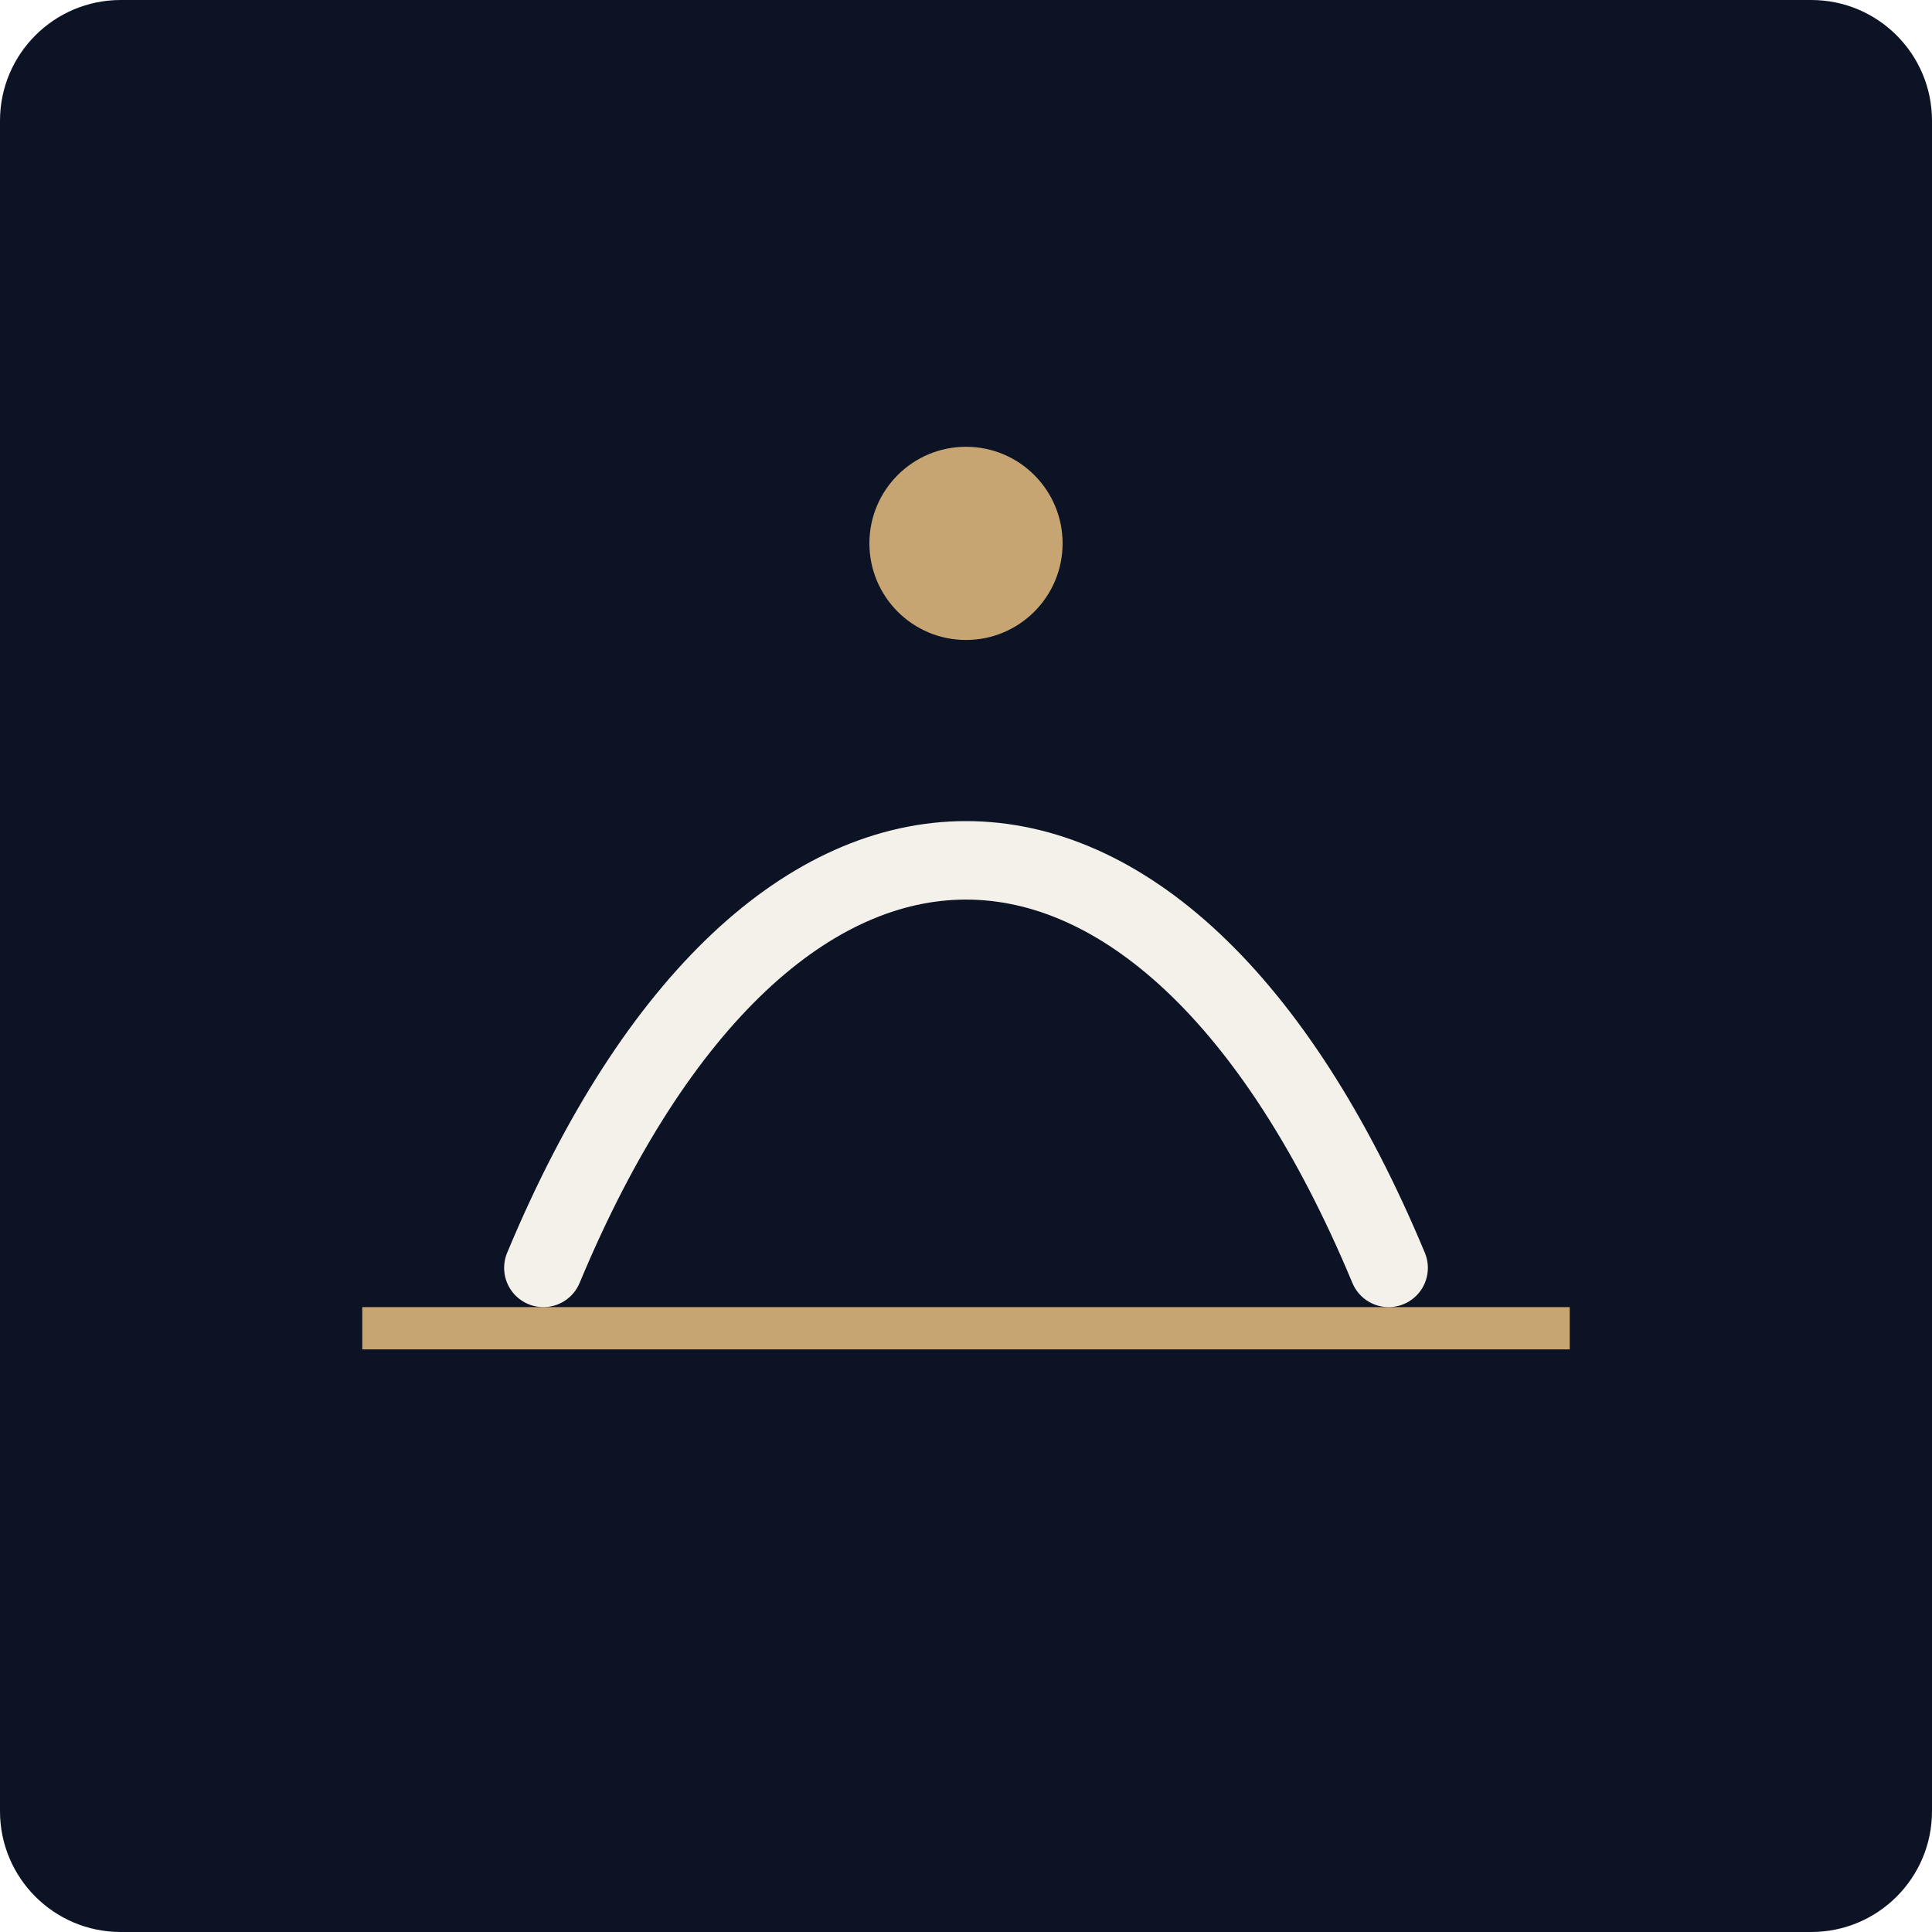
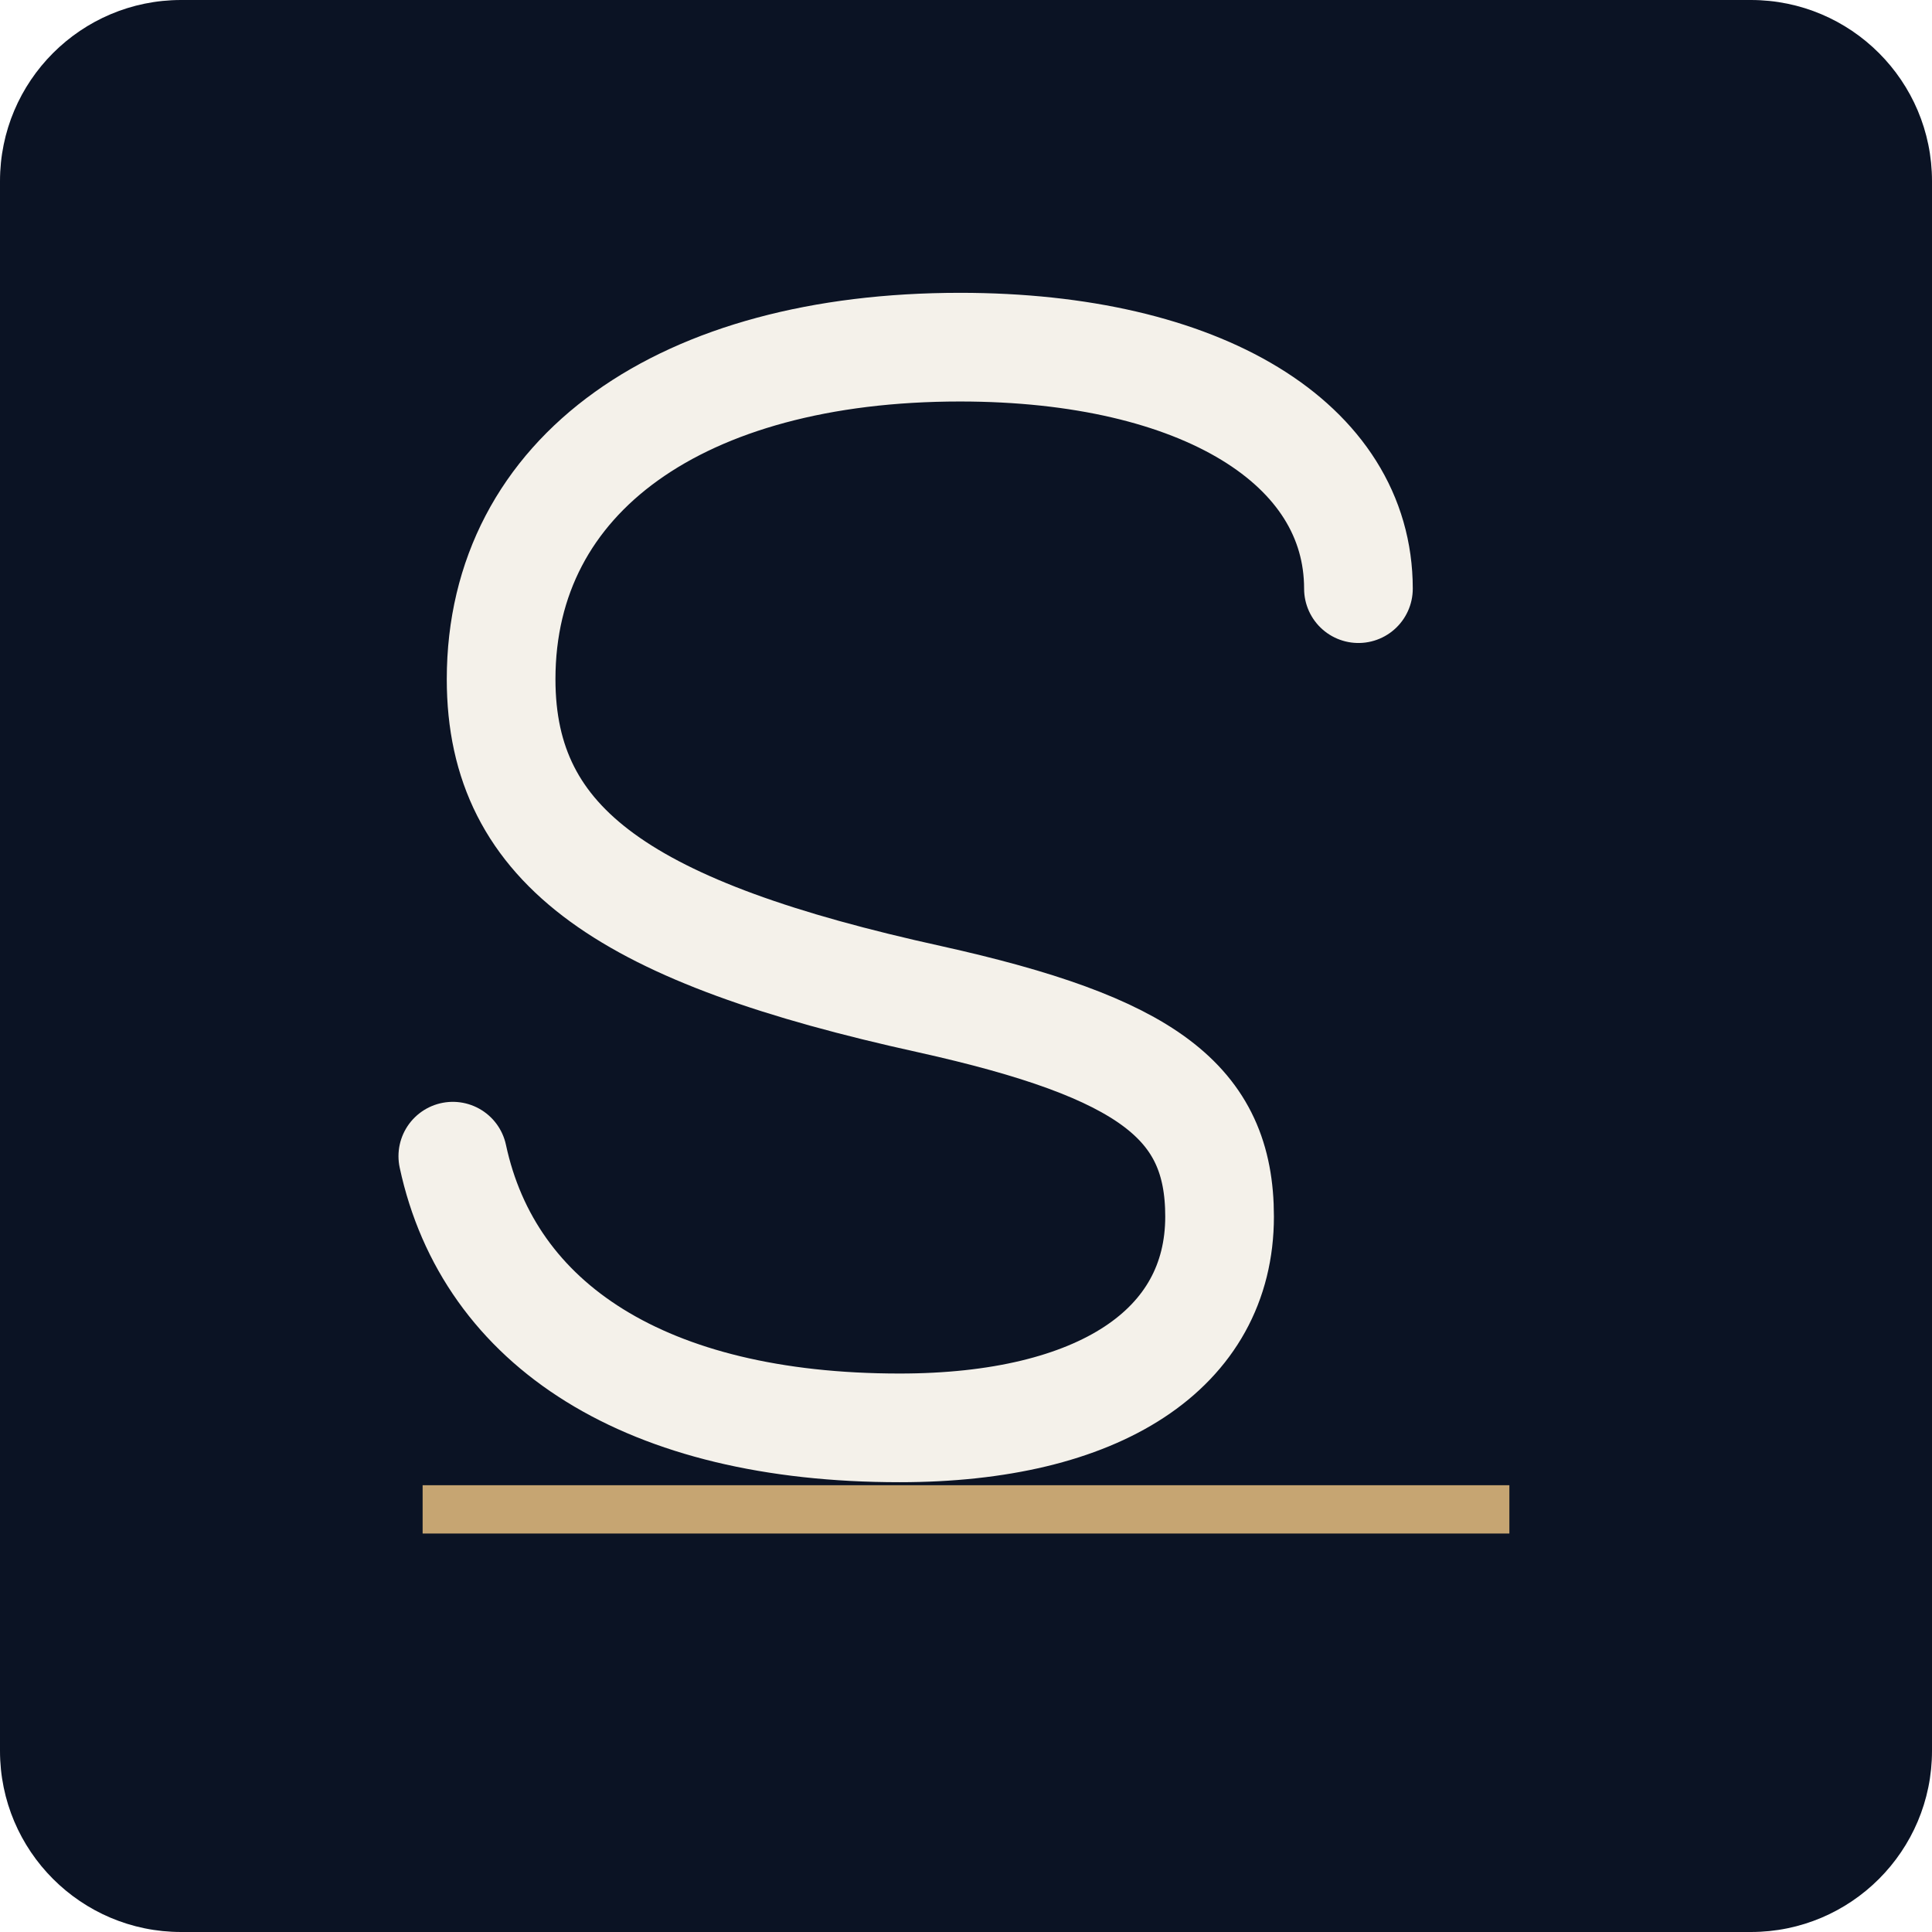
<svg xmlns="http://www.w3.org/2000/svg" viewBox="0 0 64 64">
-   <rect width="64" height="64" rx="4" fill="#0b1324" />
-   <path d="M12 44h40" stroke="#c6a572" stroke-width="1.4" />
-   <path d="M18 42c7.5-18 20.5-18 28 0" fill="none" stroke="#f4f1ea" stroke-width="2.6" stroke-linecap="round" />
-   <circle cx="32" cy="18" r="3.2" fill="#c6a572" />
+   <rect width="64" height="64" rx="6" fill="#0b1324" />
+   <path d="M45 19.5c0-4.8-5.2-8-13.2-8-9.2 0-15.2 4.2-15.2 11 0 5.6 4.2 8.4 14.2 10.6 7.2 1.6 9.6 3.4 9.6 7.2 0 4.4-4 7-10.6 7-8.4 0-13.6-3.4-14.8-9" fill="none" stroke="#f4f1ea" stroke-width="3.6" stroke-linecap="round" />
+   <path d="M14 50h36" stroke="#c6a572" stroke-width="1.6" />
</svg>
